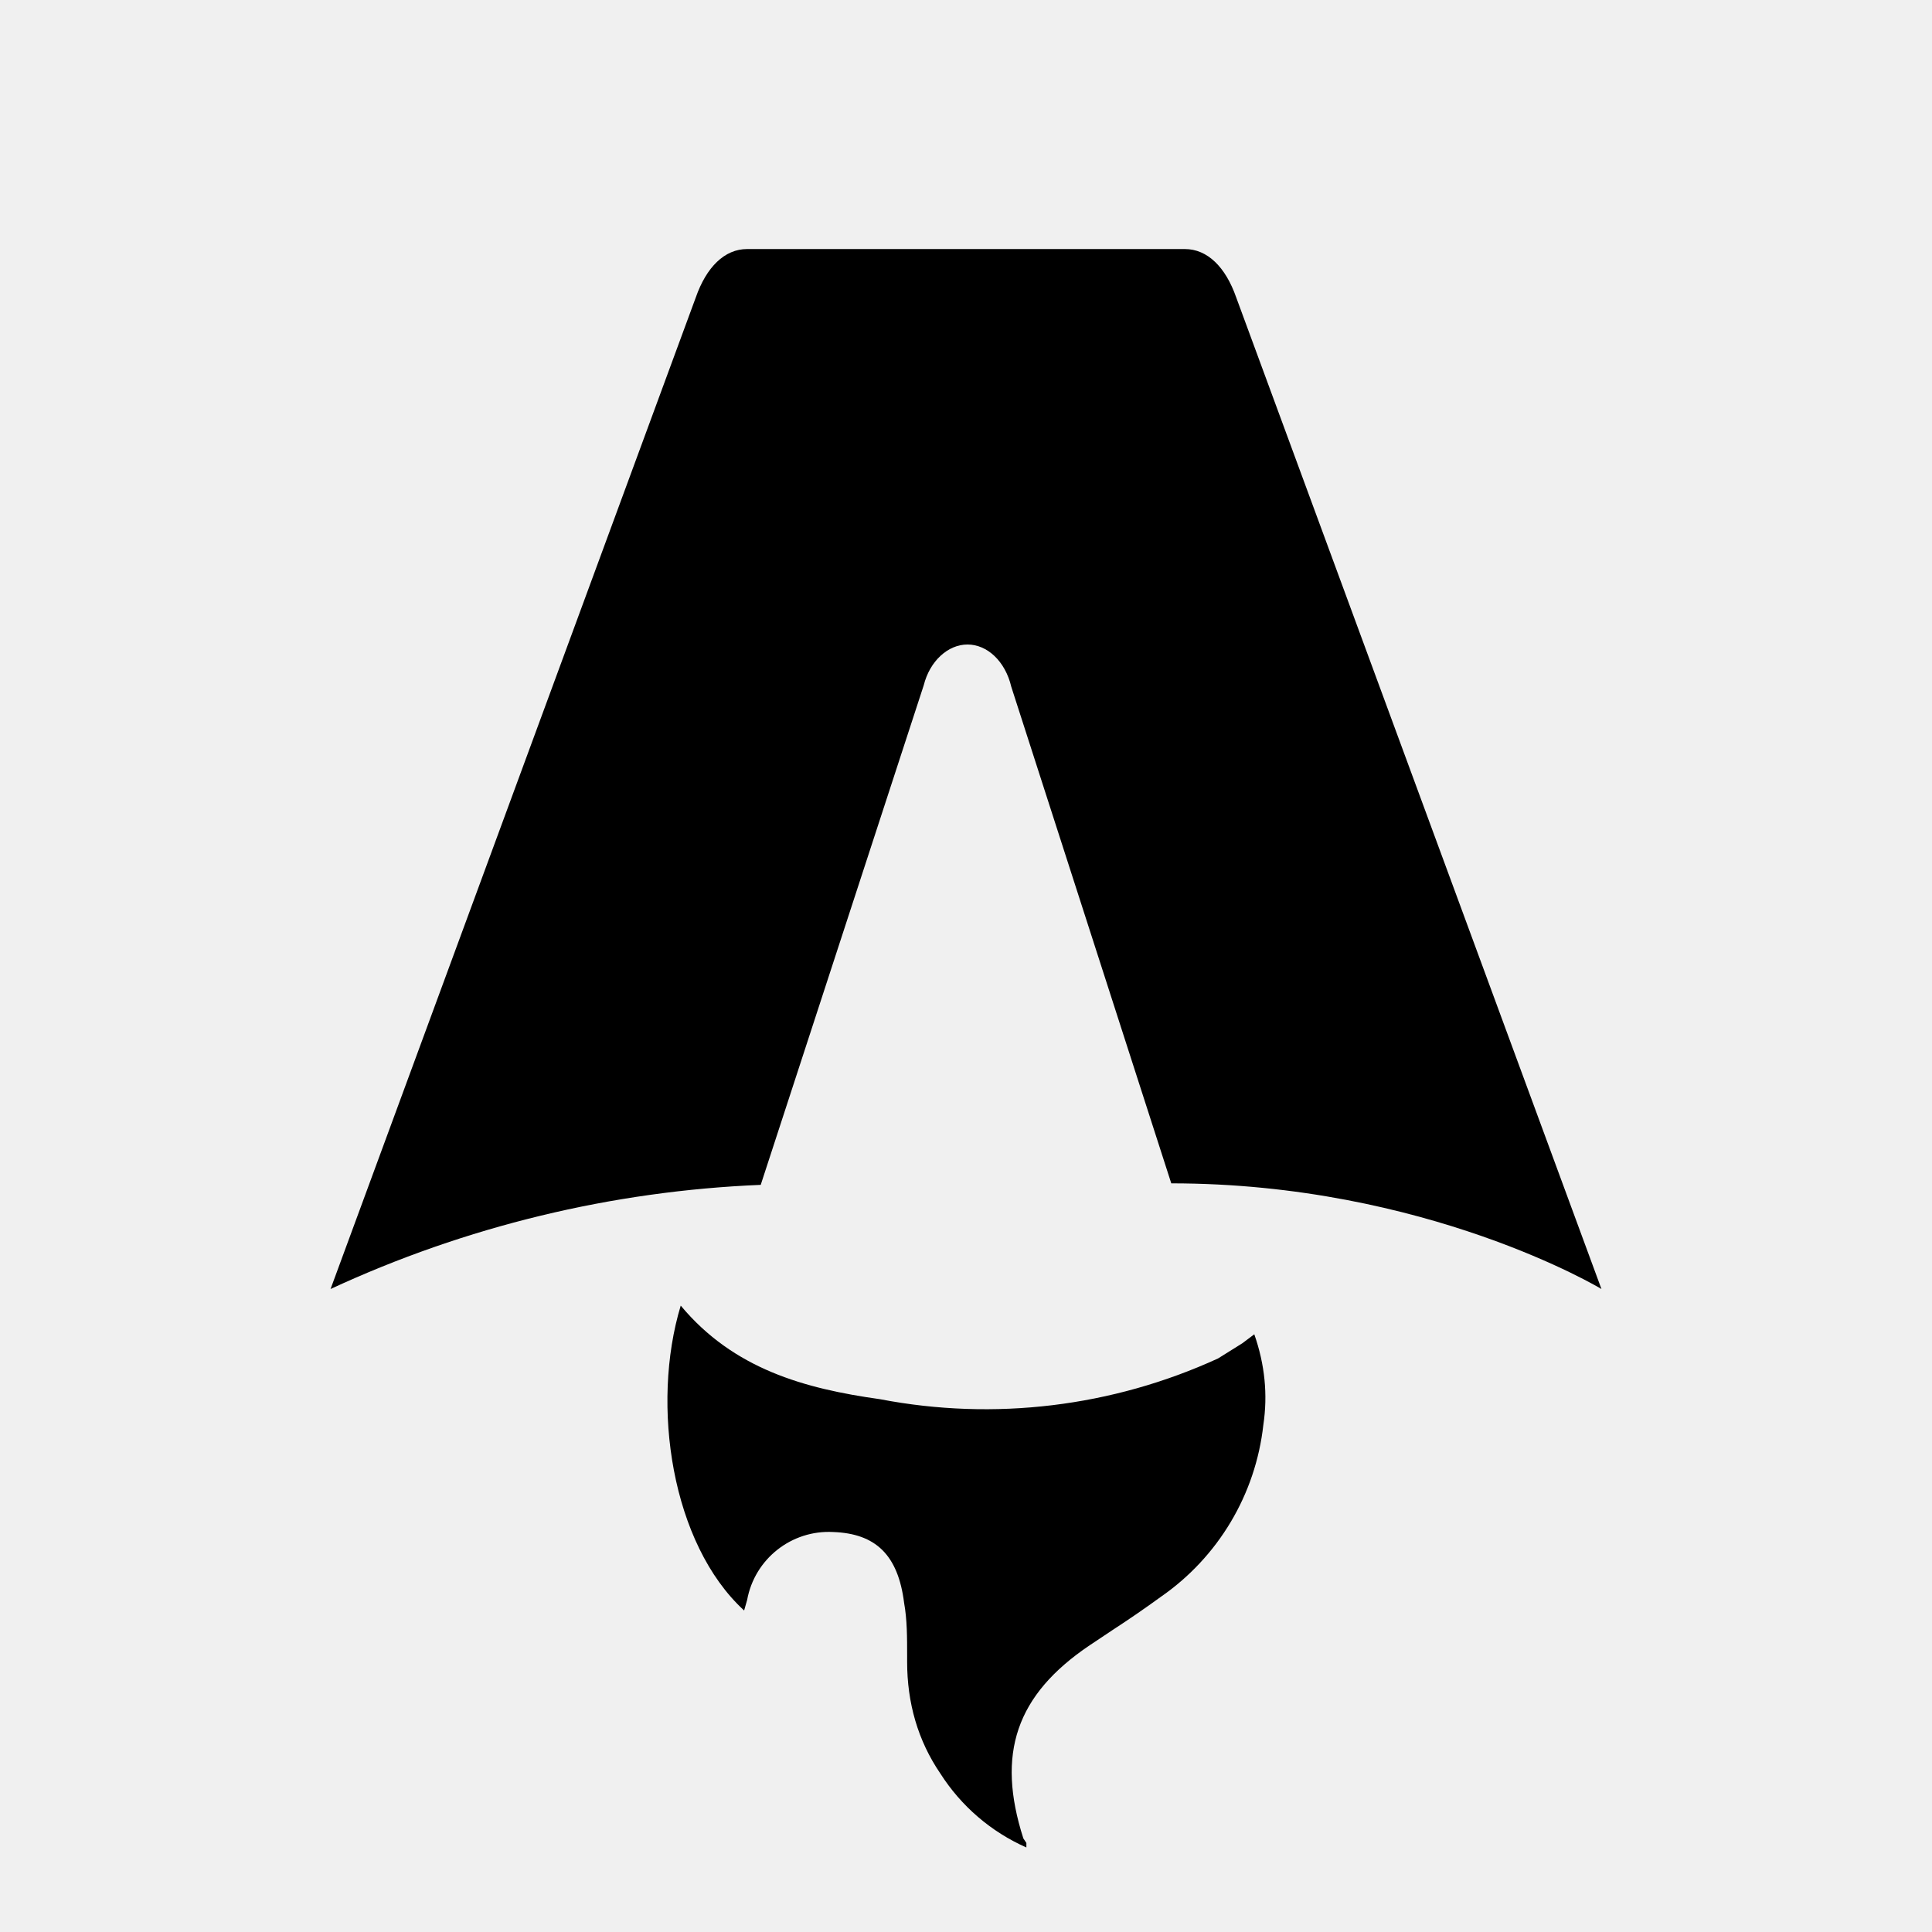
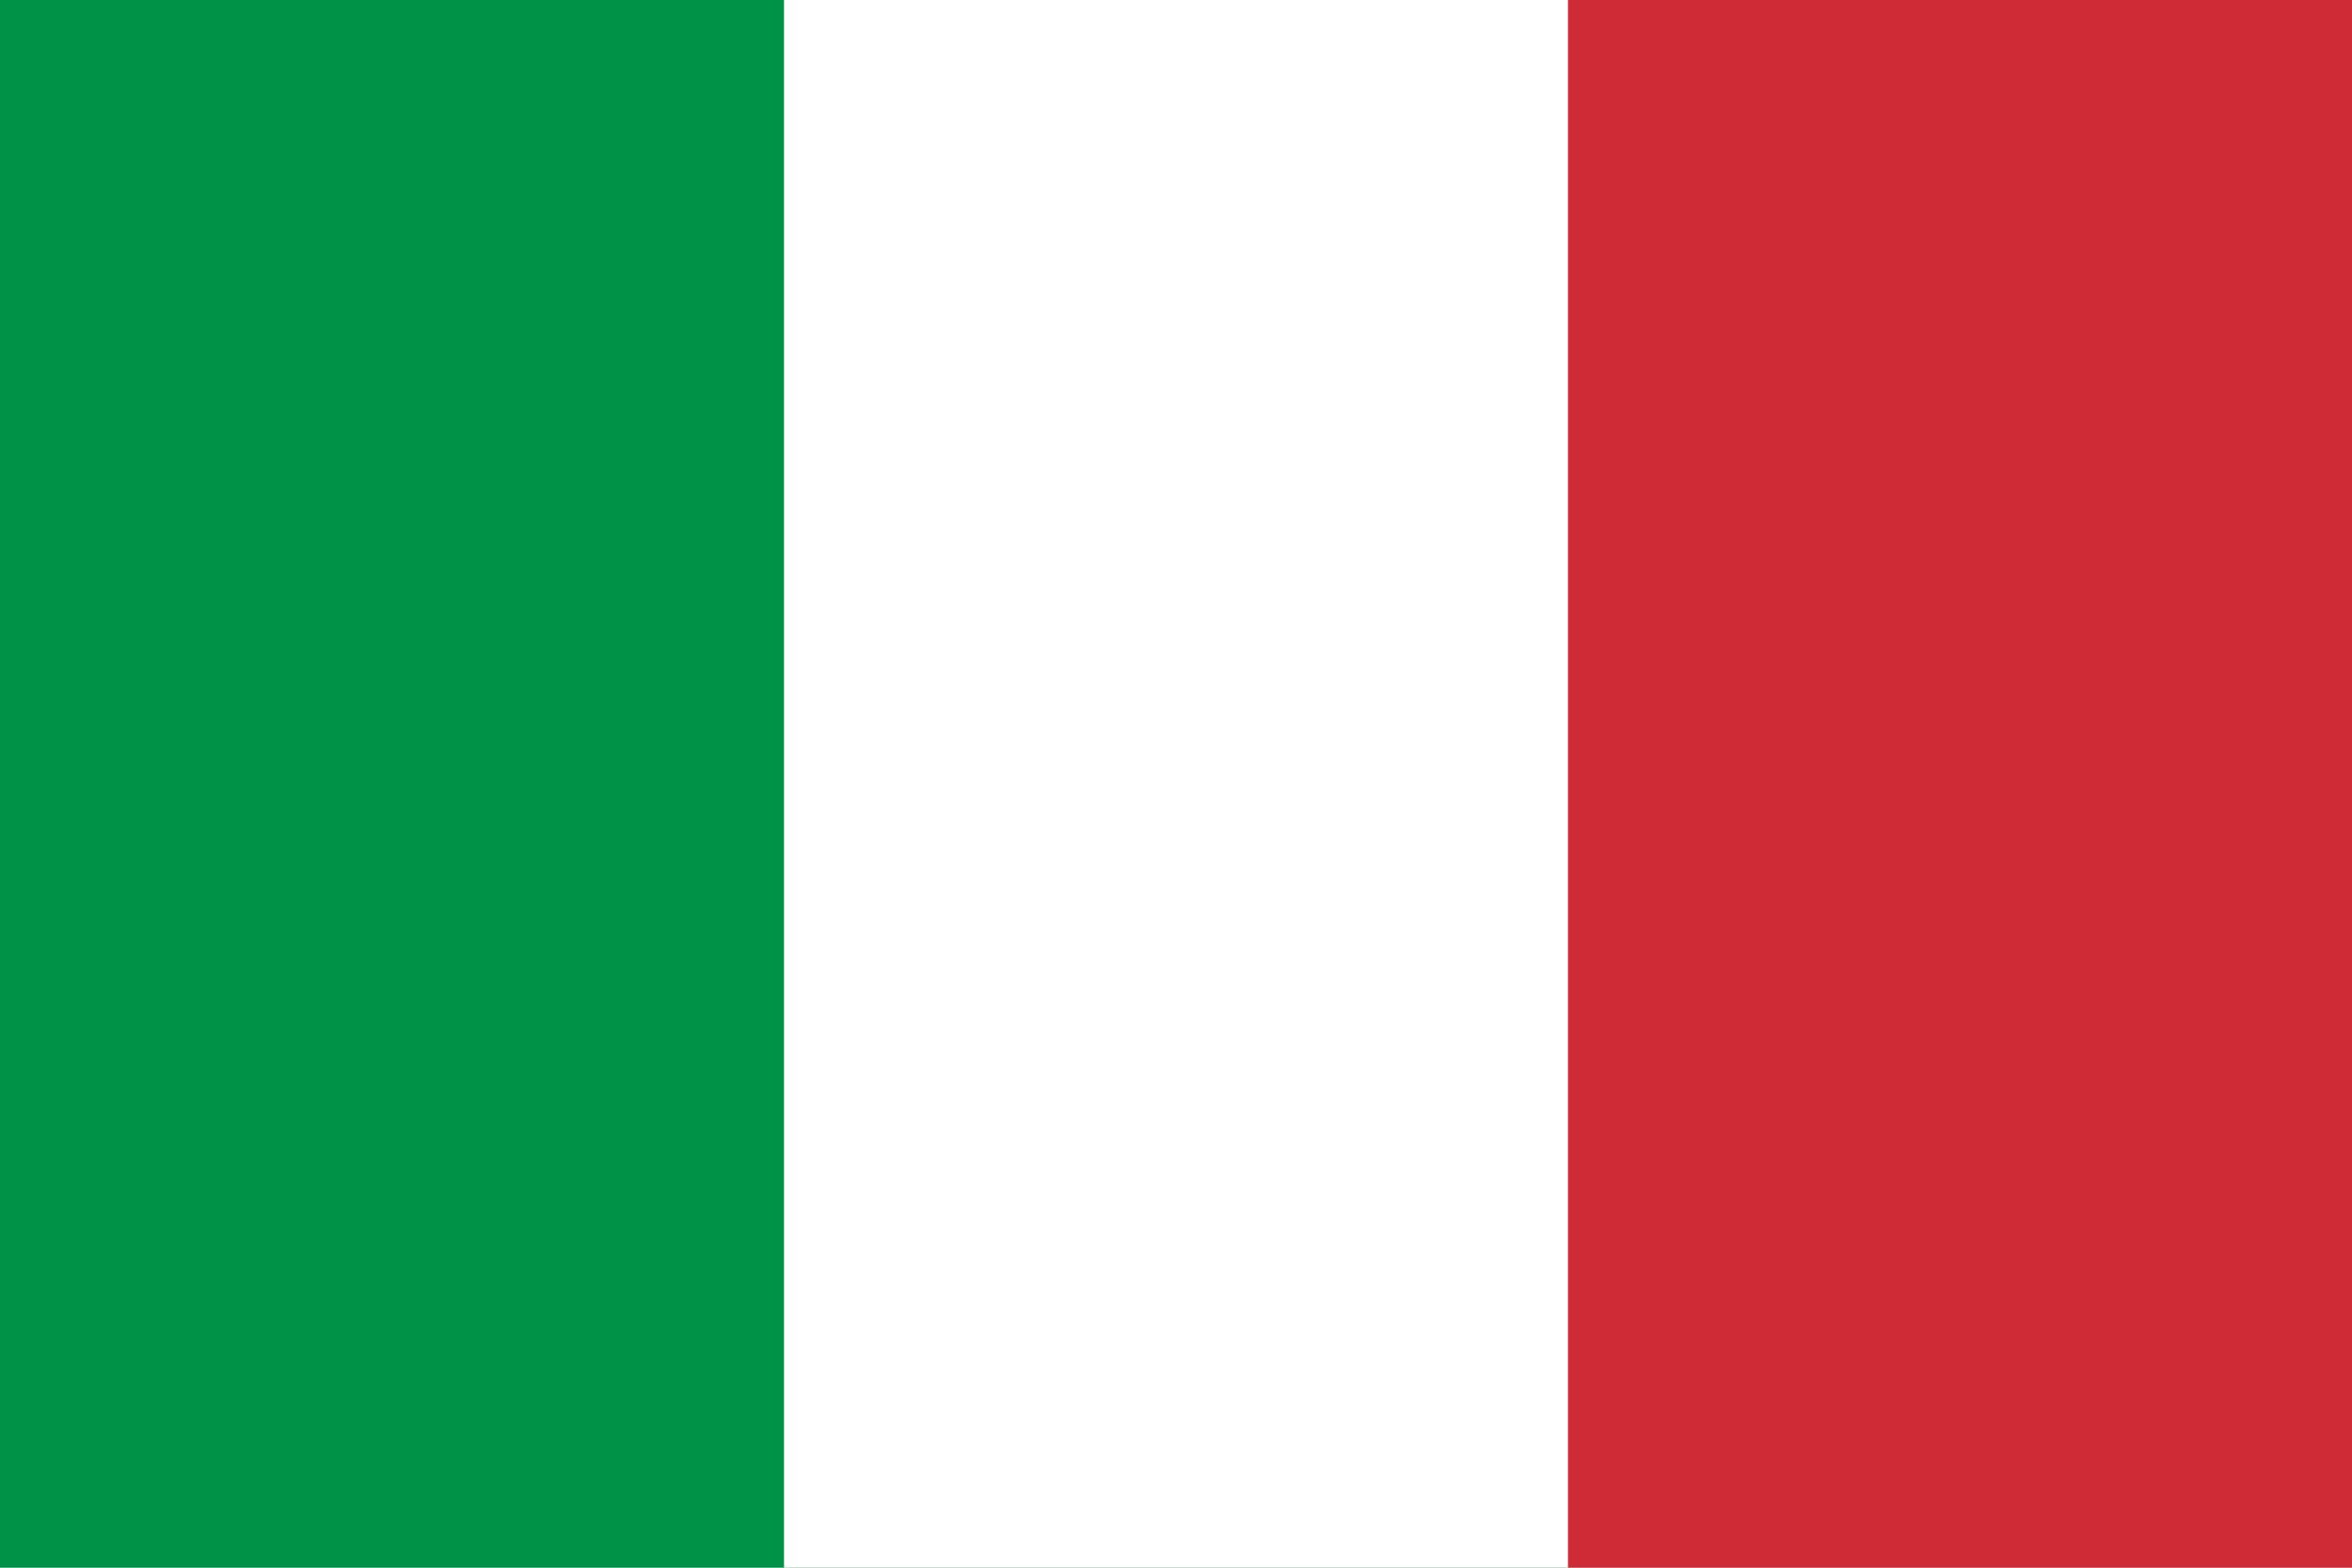
- <svg xmlns="http://www.w3.org/2000/svg" fill="none" viewBox="0 0 128 128">
-   <path d="M50.4 78.5a75.1 75.1 0 0 0-28.5 6.9l24.2-65.7c.7-2 1.9-3.2 3.4-3.2h29c1.5 0 2.7 1.2 3.4 3.2l24.2 65.7s-11.6-7-28.5-7L67 45.5c-.4-1.7-1.6-2.8-2.9-2.8-1.3 0-2.5 1.1-2.9 2.7L50.4 78.5Zm-1.1 28.2Zm-4.2-20.2c-2 6.6-.6 15.8 4.2 20.2a17.5 17.5 0 0 1 .2-.7 5.5 5.5 0 0 1 5.7-4.5c2.8.1 4.3 1.5 4.7 4.7.2 1.1.2 2.3.2 3.5v.4c0 2.7.7 5.2 2.2 7.4a13 13 0 0 0 5.7 4.9v-.3l-.2-.3c-1.8-5.6-.5-9.5 4.4-12.8l1.5-1a73 73 0 0 0 3.2-2.2 16 16 0 0 0 6.8-11.4c.3-2 .1-4-.6-6l-.8.6-1.6 1a37 37 0 0 1-22.4 2.7c-5-.7-9.7-2-13.2-6.2Z" />
-   <style>
-         path { fill: #000; }
-         @media (prefers-color-scheme: dark) {
-             path { fill: #FFF; }
-         }
-     </style>
+ <svg xmlns="http://www.w3.org/2000/svg" width="1500" height="1000" viewBox="0 0 3 2">
+   <rect width="3" height="2" fill="#009246" />
+   <rect width="2" height="2" x="1" fill="#fff" />
+   <rect width="1" height="2" x="2" fill="#ce2b37" />
</svg>
